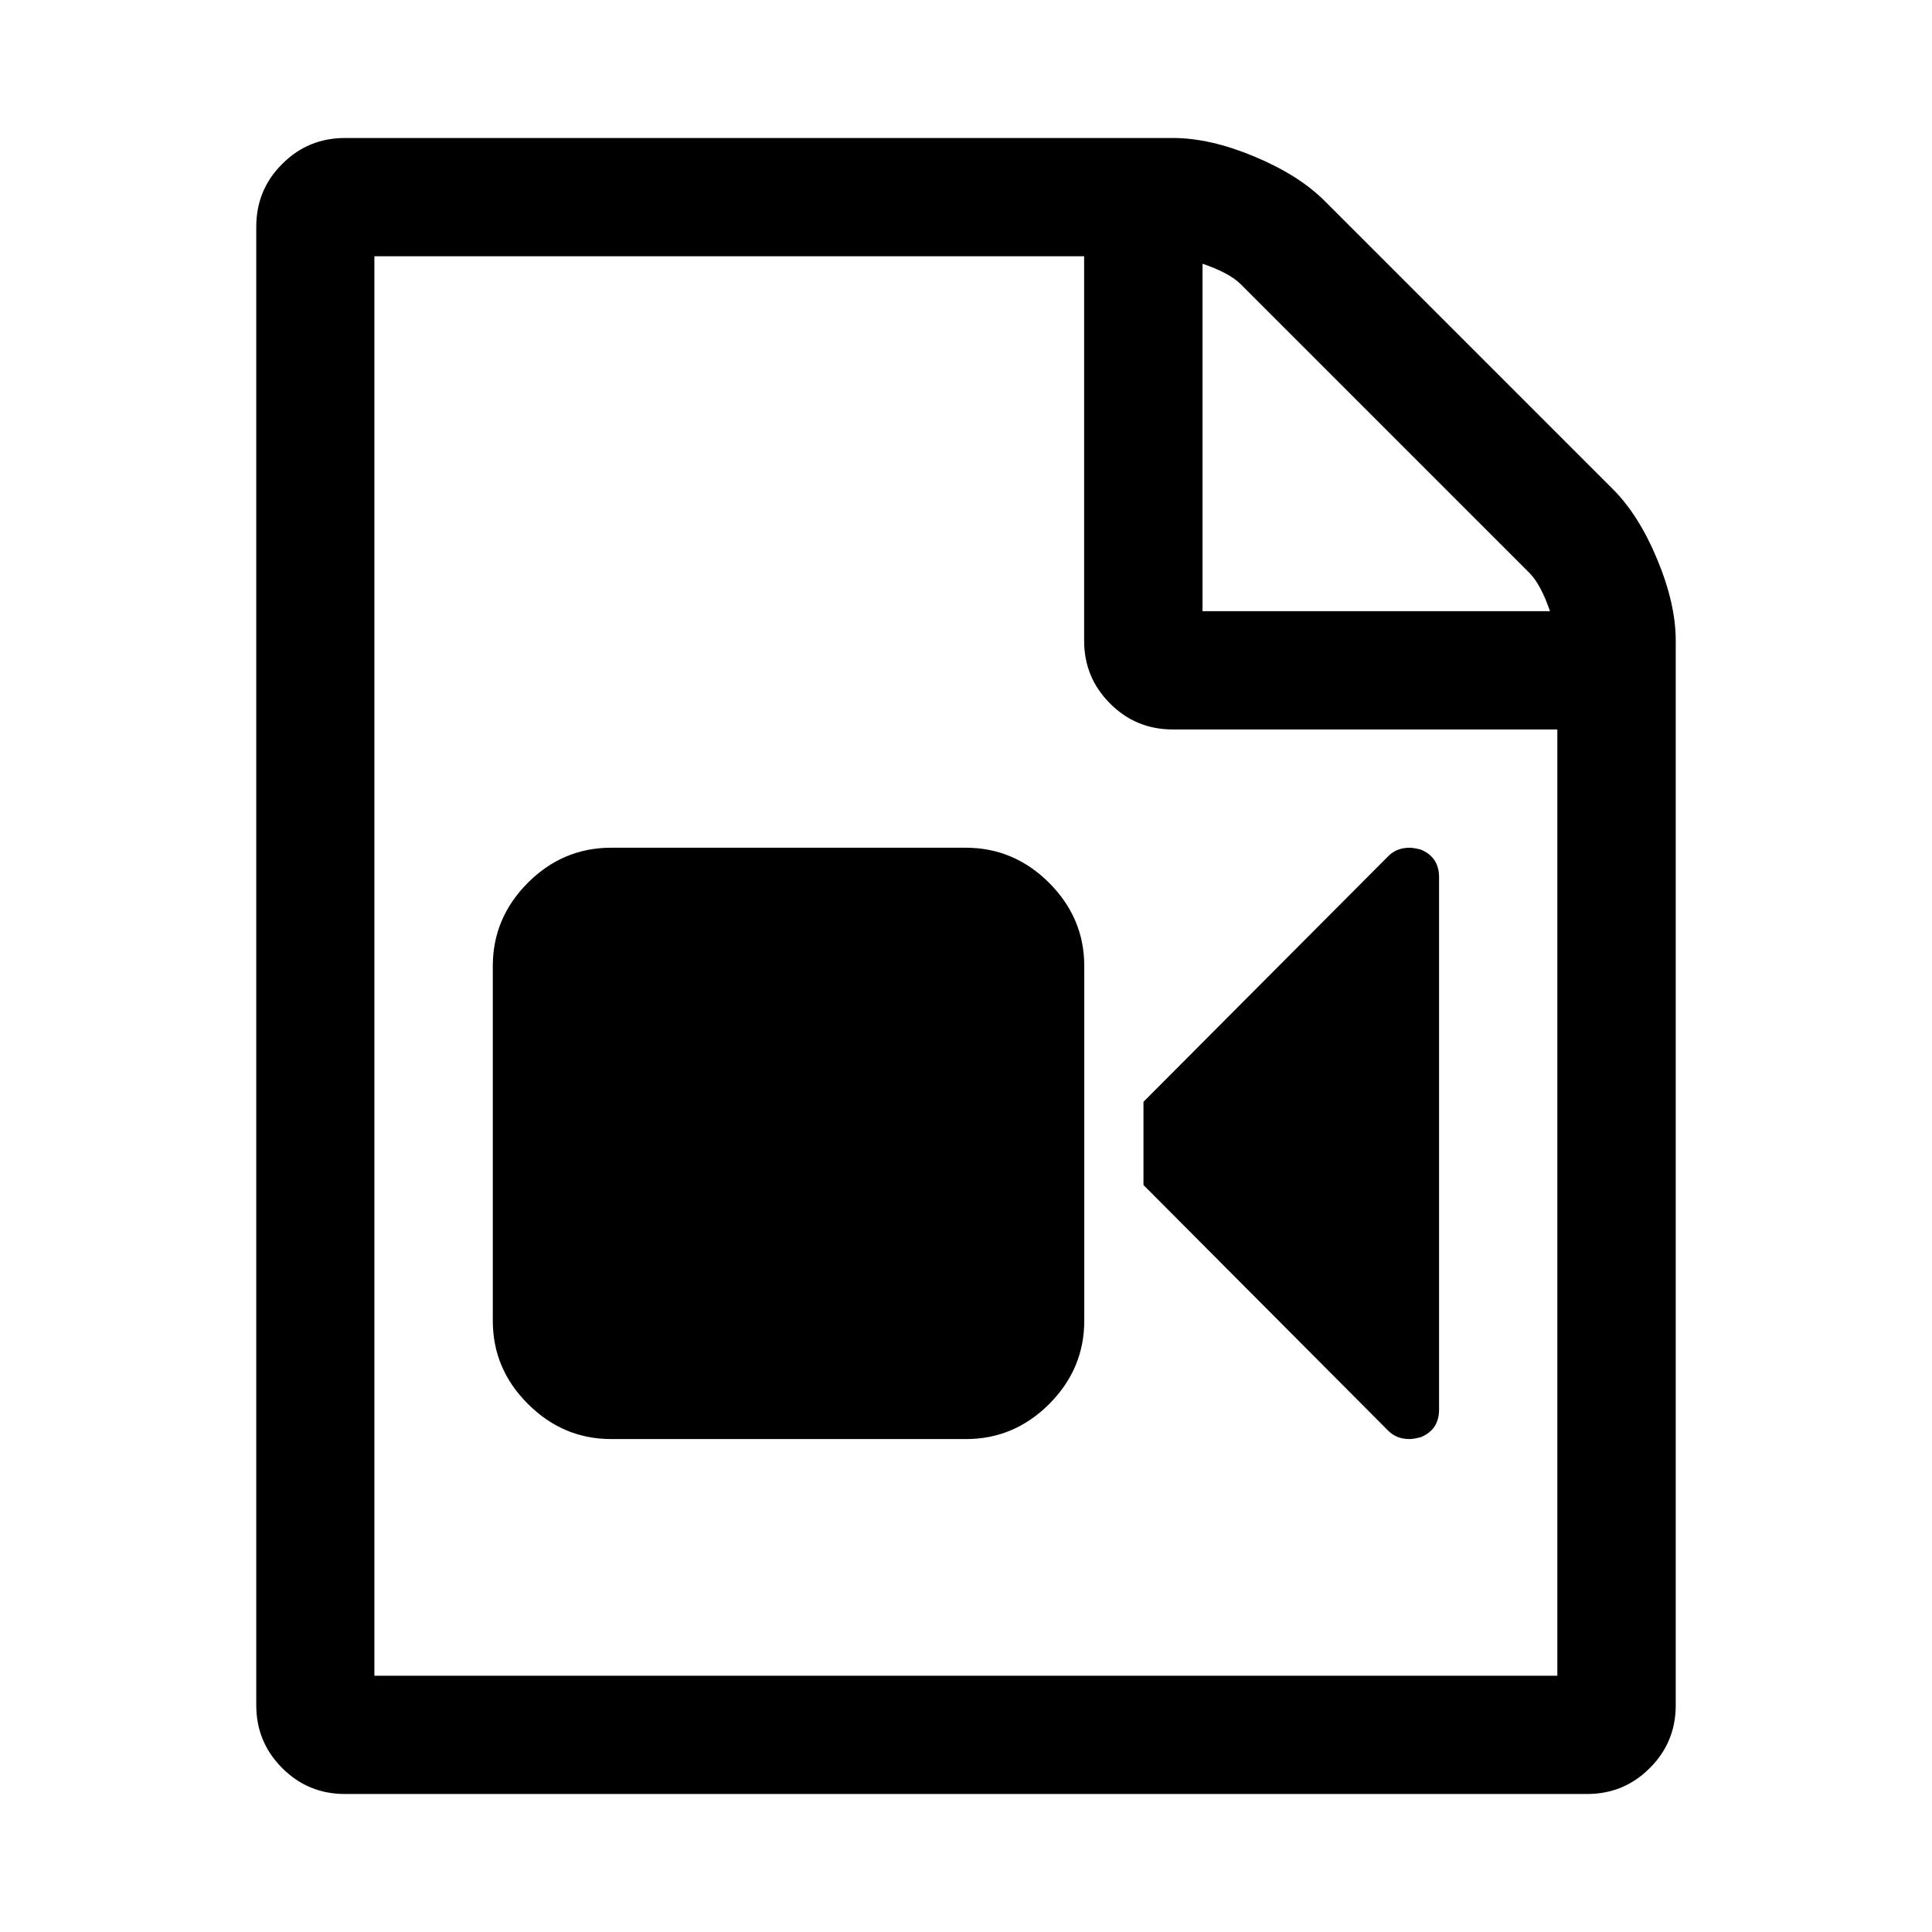
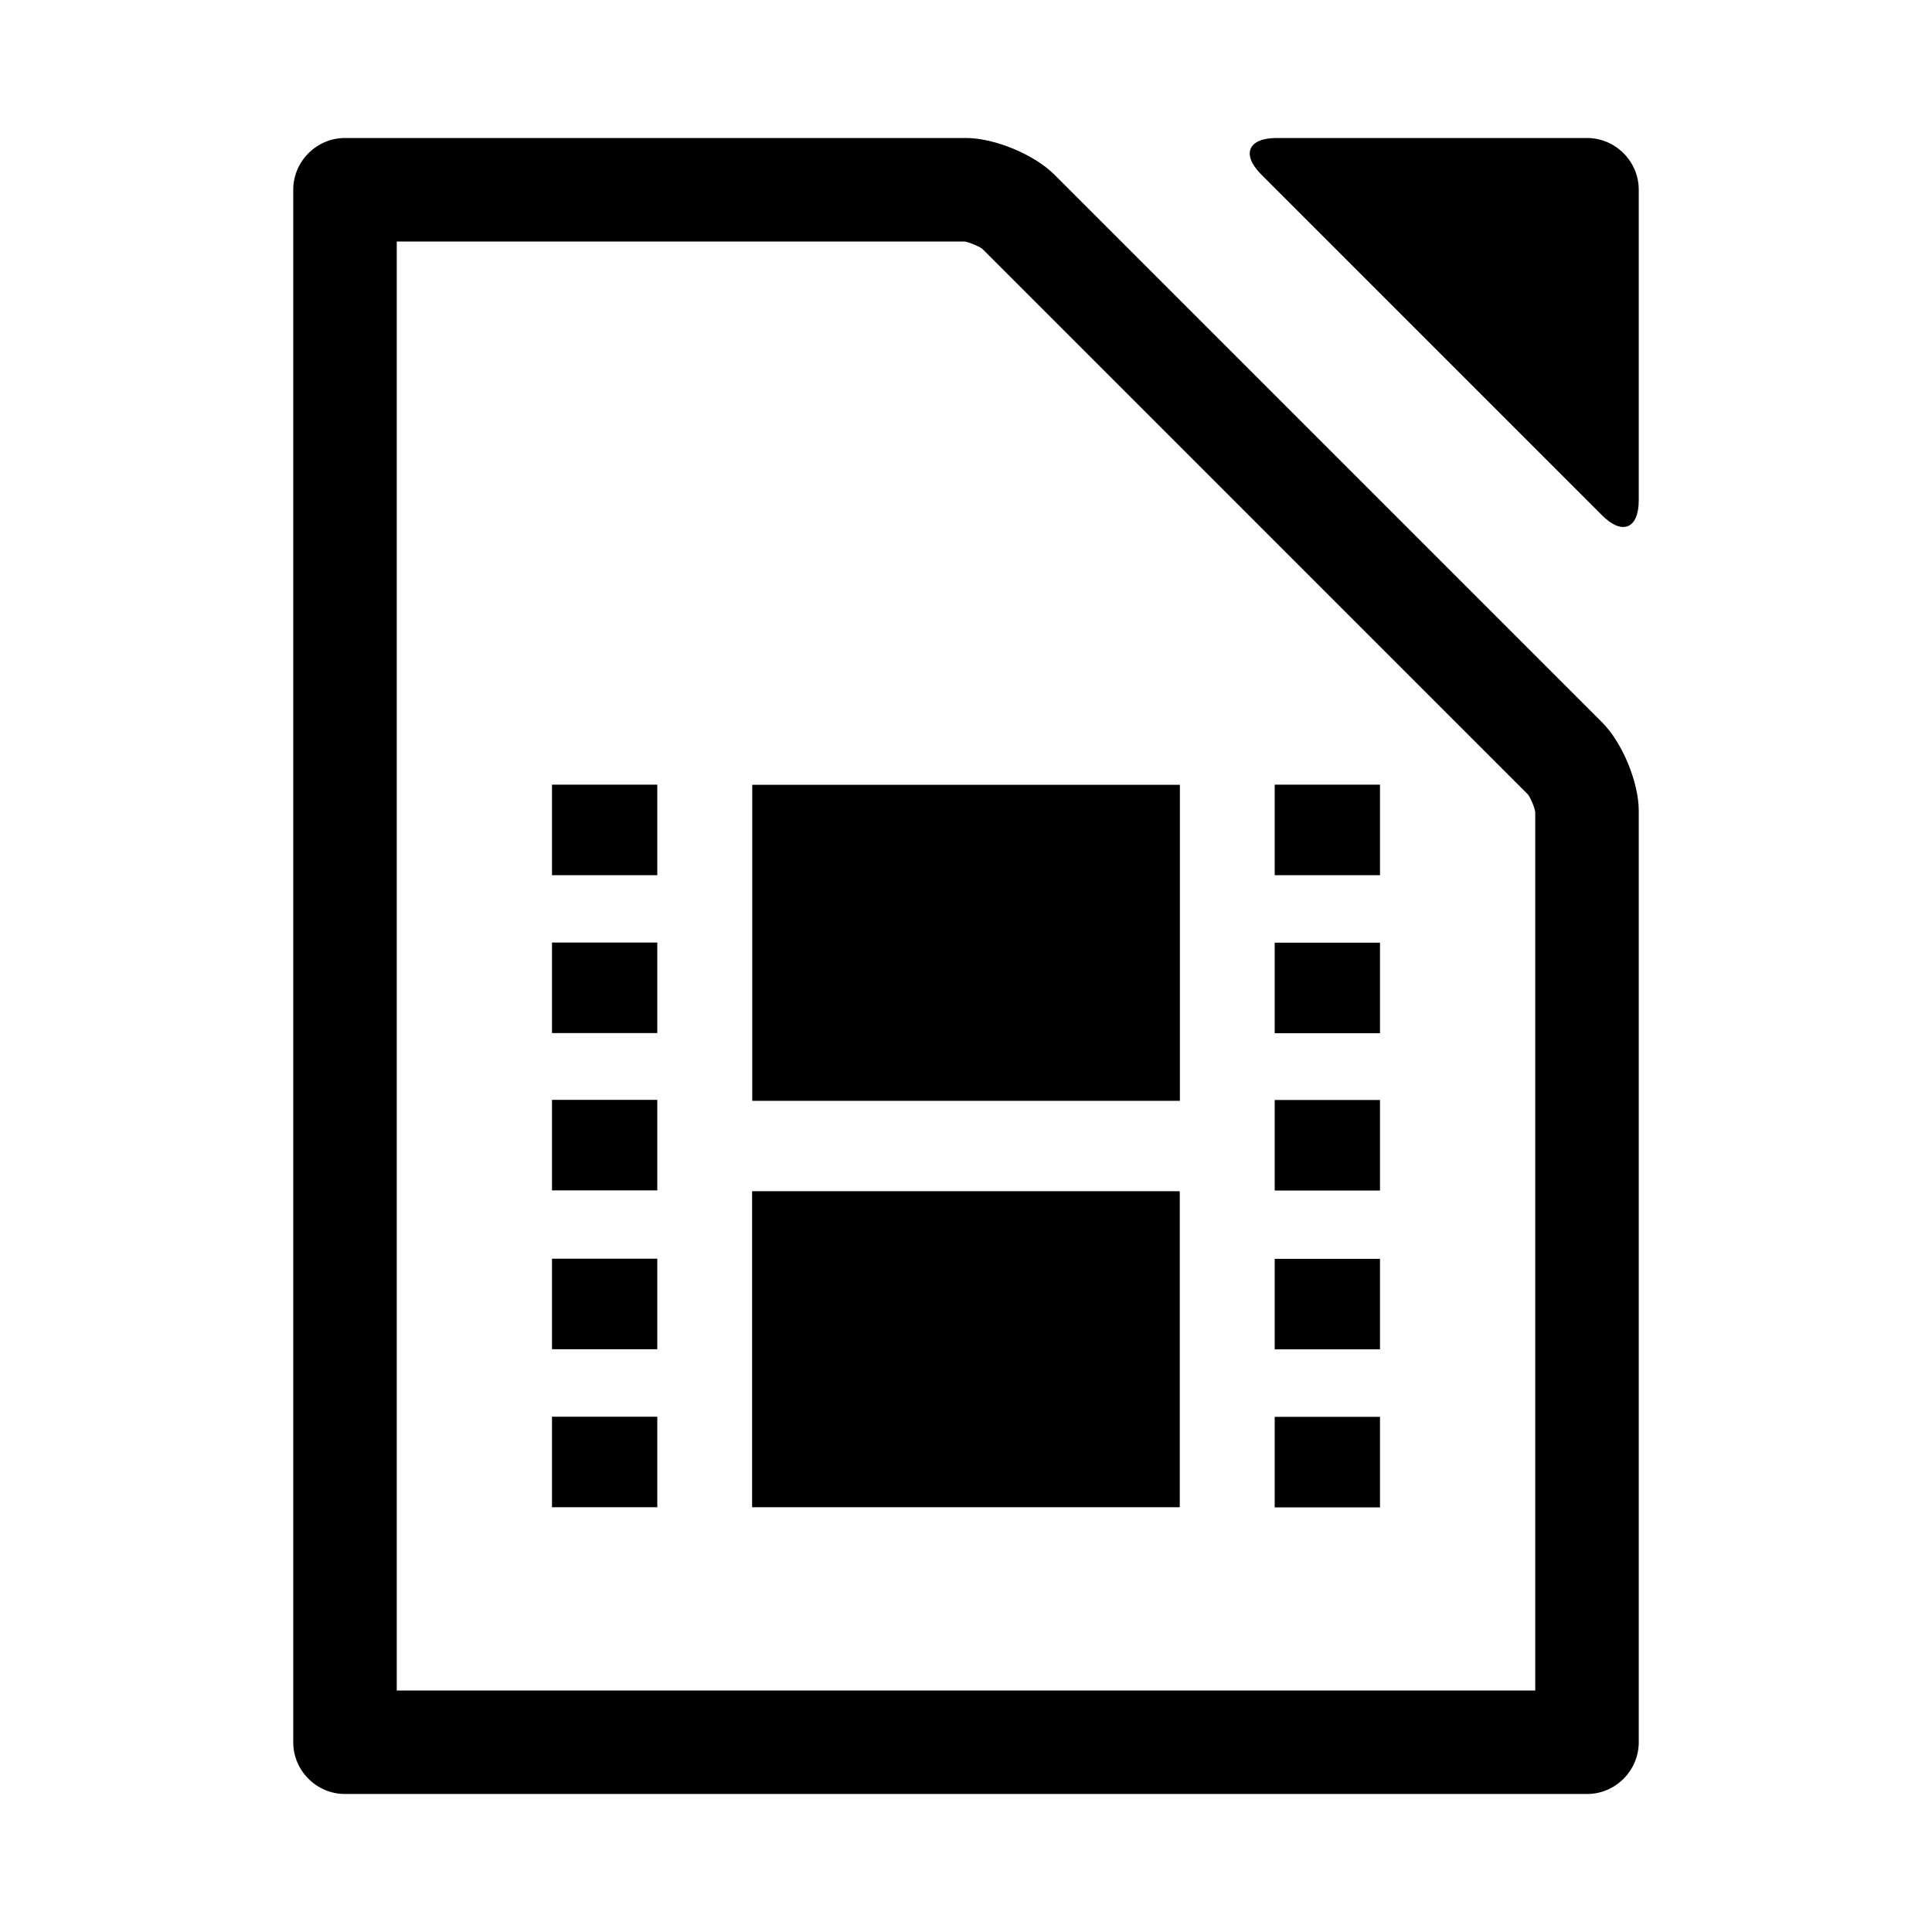
<svg xmlns="http://www.w3.org/2000/svg" id="libre-file-video" viewBox="0 0 14 14">
-   <path d="m 11.688,3.545 q 0.188,0.188 0.321,0.509 0.134,0.321 0.134,0.589 v 7.714 q 0,0.268 -0.188,0.455 Q 11.768,13 11.5,13 h -9 q -0.268,0 -0.455,-0.188 -0.188,-0.188 -0.188,-0.455 V 1.643 Q 1.857,1.375 2.045,1.188 2.232,1 2.5,1 h 6 q 0.268,0 0.589,0.134 0.321,0.134 0.509,0.321 z M 8.714,1.911 v 2.518 h 2.518 q -0.067,-0.194 -0.147,-0.275 L 8.989,2.058 q -0.08,-0.08 -0.275,-0.147 z m 2.571,10.232 V 5.286 h -2.786 q -0.268,0 -0.455,-0.188 -0.188,-0.188 -0.188,-0.455 V 1.857 h -5.143 v 10.286 h 8.571 z m -4.286,-6 q 0.348,0 0.603,0.254 Q 7.857,6.652 7.857,7 v 2.571 q 0,0.348 -0.254,0.603 -0.254,0.254 -0.603,0.254 h -2.571 q -0.348,0 -0.603,-0.254 Q 3.571,9.92 3.571,9.571 V 7 q 0,-0.348 0.254,-0.603 0.254,-0.254 0.603,-0.254 h 2.571 z m 3.295,0.013 q 0.134,0.054 0.134,0.201 v 3.857 q 0,0.147 -0.134,0.201 -0.054,0.013 -0.08,0.013 -0.094,0 -0.154,-0.06 L 8.286,8.587 V 7.984 l 1.775,-1.781 q 0.06,-0.06 0.154,-0.06 0.027,0 0.08,0.013 z" />
+   <g>
+     <path d="M 7.64,1.265 C 7.494,1.119 7.206,1 7,1 L 2.5,1 C 2.294,1 2.125,1.169 2.125,1.375 l 0,11.25 C 2.125,12.831 2.294,13 2.5,13 l 9,0 c 0.206,0 0.375,-0.169 0.375,-0.375 l 0,-6.75 c 0,-0.206 -0.119,-0.494 -0.265,-0.64 L 7.64,1.265 Z M 11.125,12.25 l -8.25,0 0,-10.5 4.115,0 c 0.034,0.006 0.099,0.032 0.127,0.052 l 3.956,3.956 c 0.02,0.028 0.047,0.092 0.052,0.127 l 0,6.365 z M 11.5,1 9.25,1 C 9.044,1 8.994,1.119 9.14,1.265 l 2.47,2.47 C 11.756,3.881 11.875,3.831 11.875,3.625 l 0,-2.25 C 11.875,1.169 11.706,1 11.5,1 Z" />
+     <path d="m 10,9.778 -0.763,0 0,-0.656 0.763,0 z m 0,0.489 -0.763,0 0,0.656 0.763,0 z m -1.45,-4.58 -3.099,0 0,2.29 3.099,0 z M 10,7.971 l -0.763,0 0,0.656 0.763,0 z m 0,-1.14 -0.763,0 0,0.656 0.763,0 z m 0,-1.145 -0.763,0 0,0.656 0.763,0 z m -5.237,0 -0.763,0 0,0.656 0.763,0 z m 0,4.58 -0.763,0 0,0.656 0.763,0 z m 0,-1.145 -0.763,0 0,0.656 0.763,0 z m 3.786,-0.489 -3.099,0 0,2.29 3.099,0 z m -3.786,-0.662 -0.763,0 0,0.656 0.763,0 z m 0,-1.14 -0.763,0 0,0.656 0.763,0 z" />
+   </g>
</svg>
